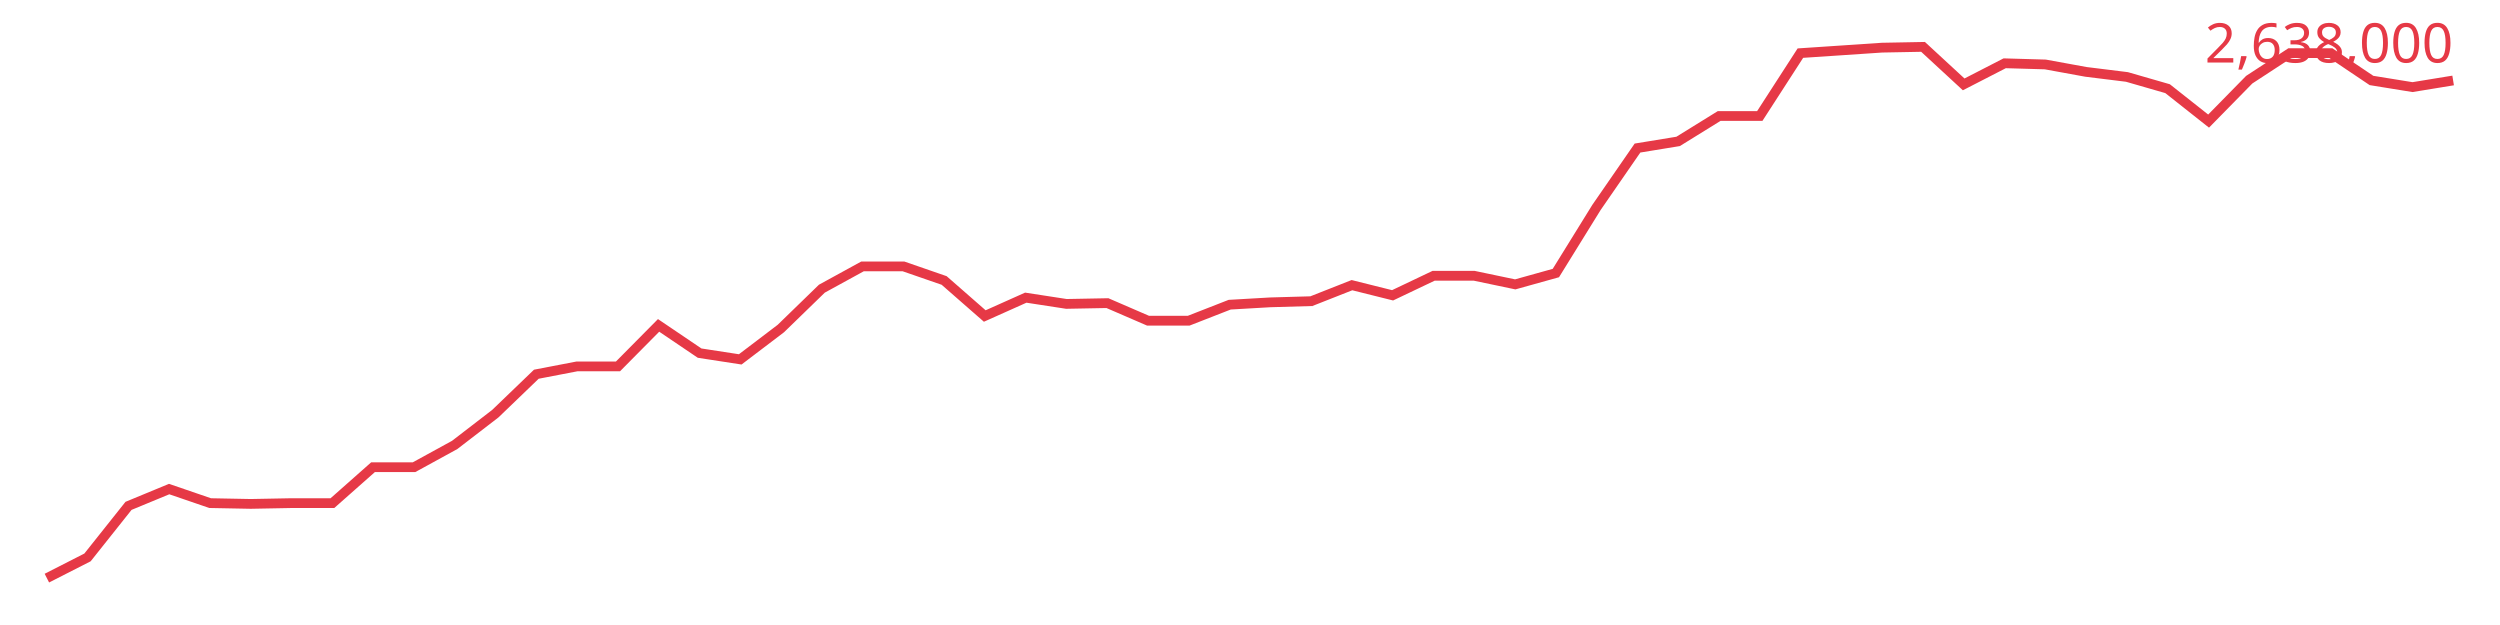
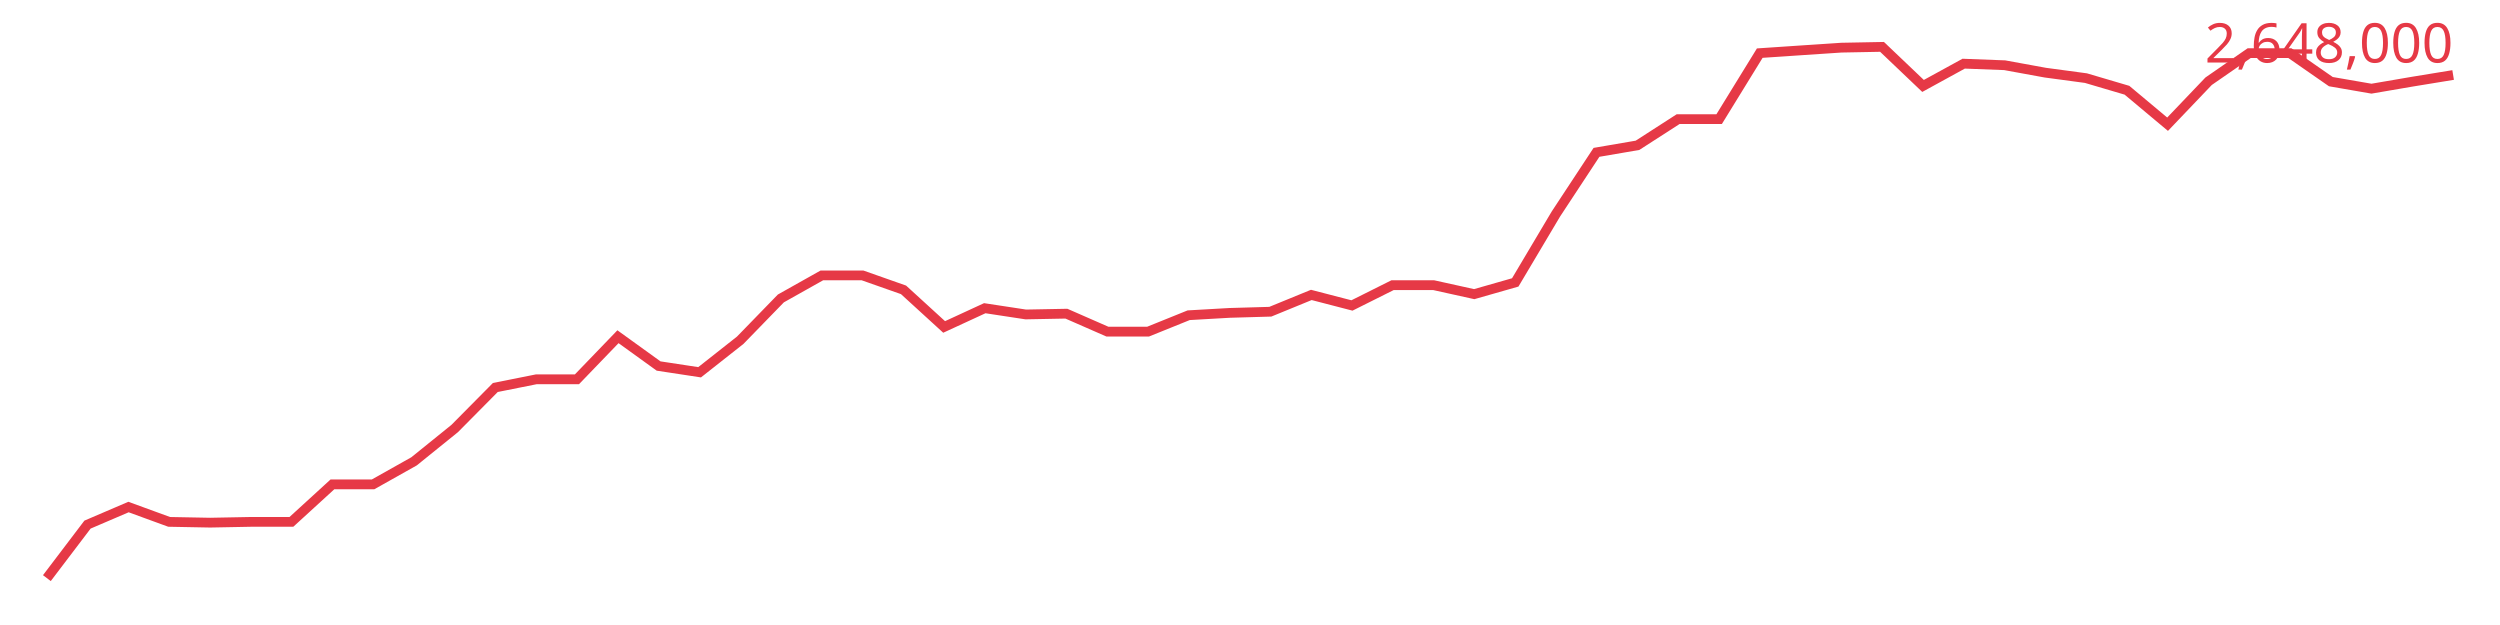
<svg xmlns="http://www.w3.org/2000/svg" viewBox="0 0 640 160" font-family="sans-serif">
-   <polyline fill="none" stroke="#e63946" stroke-width="2.5" points="12.0,148.0 22.4,142.7 32.9,129.5 43.3,125.2 53.8,128.8 64.2,129.0 74.6,128.8 85.1,128.8 95.5,119.6 106.0,119.6 116.4,113.9 126.8,105.9 137.3,95.8 147.7,93.8 158.2,93.8 168.6,83.3 179.1,90.4 189.5,92.0 199.9,84.1 210.4,73.9 220.8,68.2 231.3,68.2 241.7,71.8 252.1,80.9 262.6,76.2 273.0,77.8 283.5,77.6 293.9,82.1 304.3,82.1 314.8,78.0 325.2,77.4 335.7,77.1 346.1,73.0 356.5,75.6 367.0,70.6 377.4,70.6 387.9,72.8 398.3,69.9 408.7,53.1 419.2,37.9 429.6,36.2 440.1,29.7 450.5,29.7 460.9,13.6 471.4,12.9 481.8,12.2 492.3,12.0 502.7,21.6 513.2,16.2 523.6,16.5 534.0,18.4 544.5,19.7 554.9,22.7 565.4,31.0 575.8,20.4 586.2,13.6 596.7,13.6 607.1,20.6 617.6,22.3 628.0,20.6" />
-   <text x="628" y="16" text-anchor="end" font-size="14" fill="#e63946">2,638,000</text>
+   <polyline fill="none" stroke="#e63946" stroke-width="2.5" points="12.0,148.0 22.4,134.3 32.9,129.8 43.3,133.6 53.8,133.8 64.2,133.6 74.6,133.6 85.1,124.0 95.5,124.0 106.0,118.1 116.4,109.7 126.8,99.2 137.3,97.1 147.7,97.1 158.2,86.2 168.6,93.7 179.1,95.3 189.5,87.1 199.9,76.4 210.4,70.5 220.8,70.5 231.3,74.2 241.7,83.7 252.1,78.9 262.6,80.5 273.0,80.3 283.5,84.9 293.9,84.9 304.3,80.7 314.8,80.1 325.2,79.8 335.7,75.5 346.1,78.2 356.5,73.0 367.0,73.0 377.4,75.3 387.9,72.3 398.3,54.8 408.7,39.0 419.2,37.2 429.6,30.5 440.1,30.5 450.5,13.6 460.9,12.9 471.4,12.2 481.8,12.0 492.3,22.0 502.7,16.3 513.2,16.7 523.6,18.6 534.0,20.0 544.5,23.1 554.9,31.8 565.4,20.8 575.8,13.6 586.2,13.6 596.7,20.9 607.1,22.7 617.6,20.9 628.0,19.2" />
+   <text x="628" y="16" text-anchor="end" font-size="14" fill="#e63946">2,648,000</text>
</svg>
